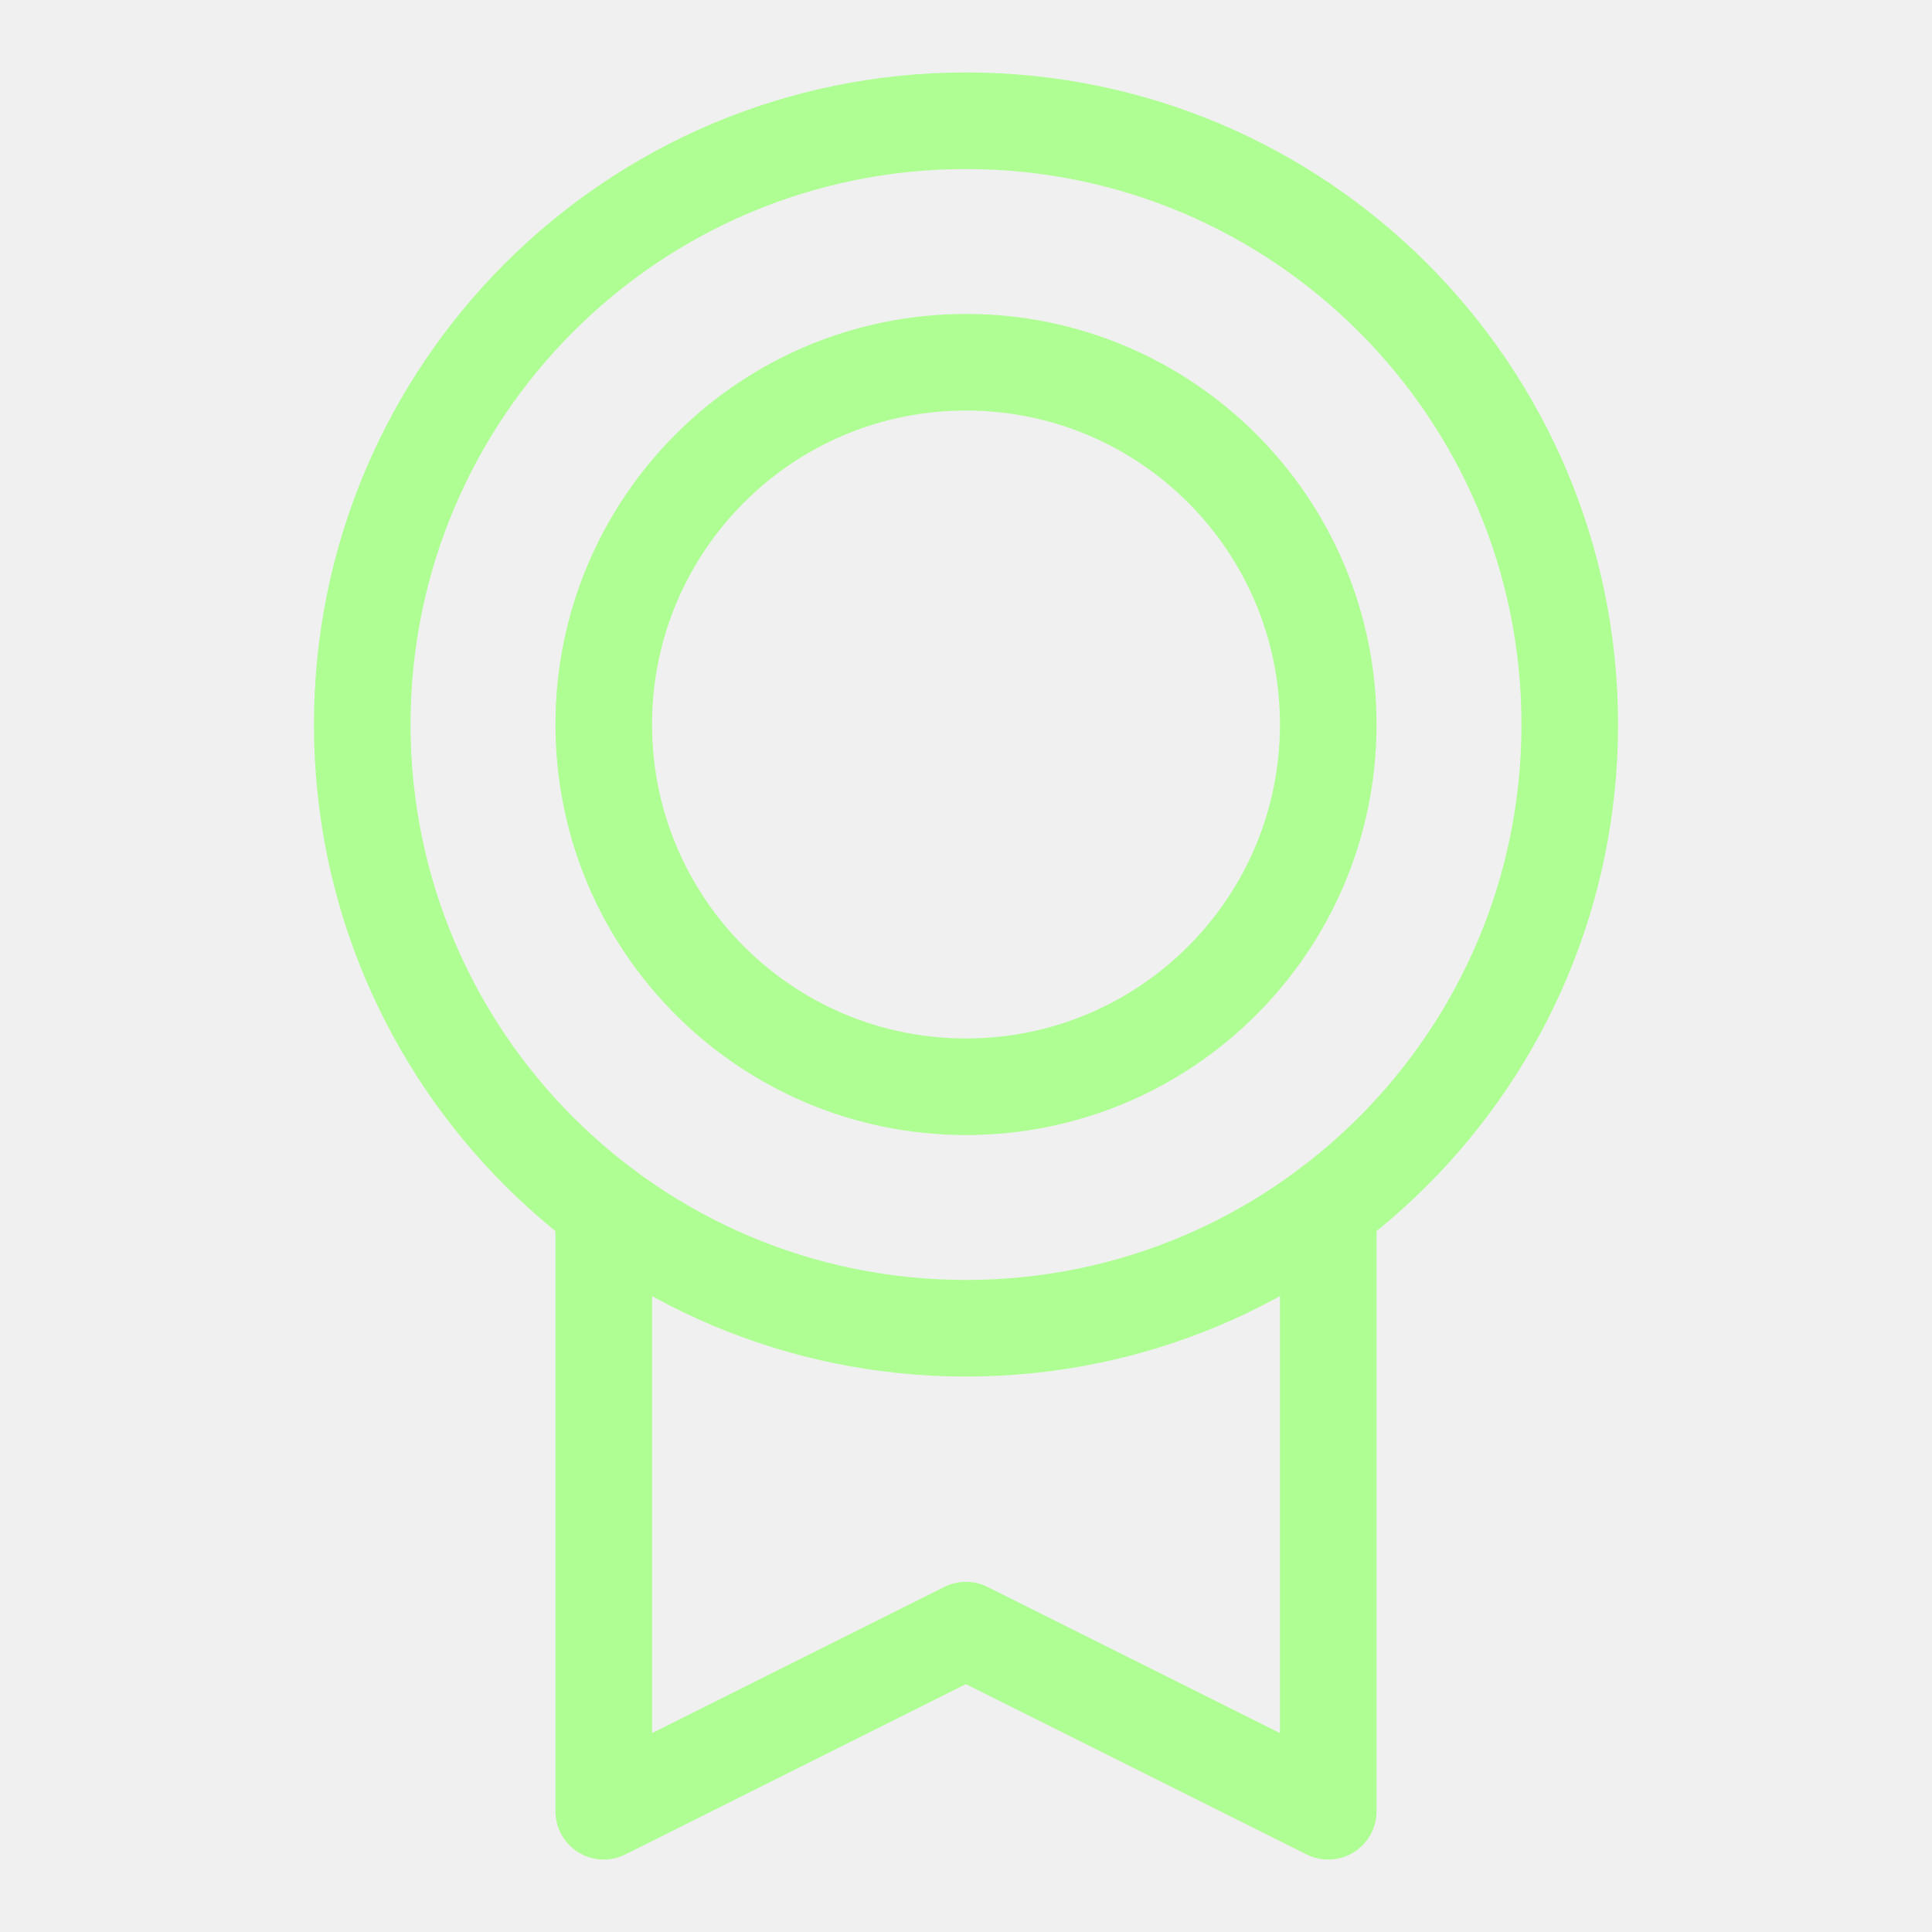
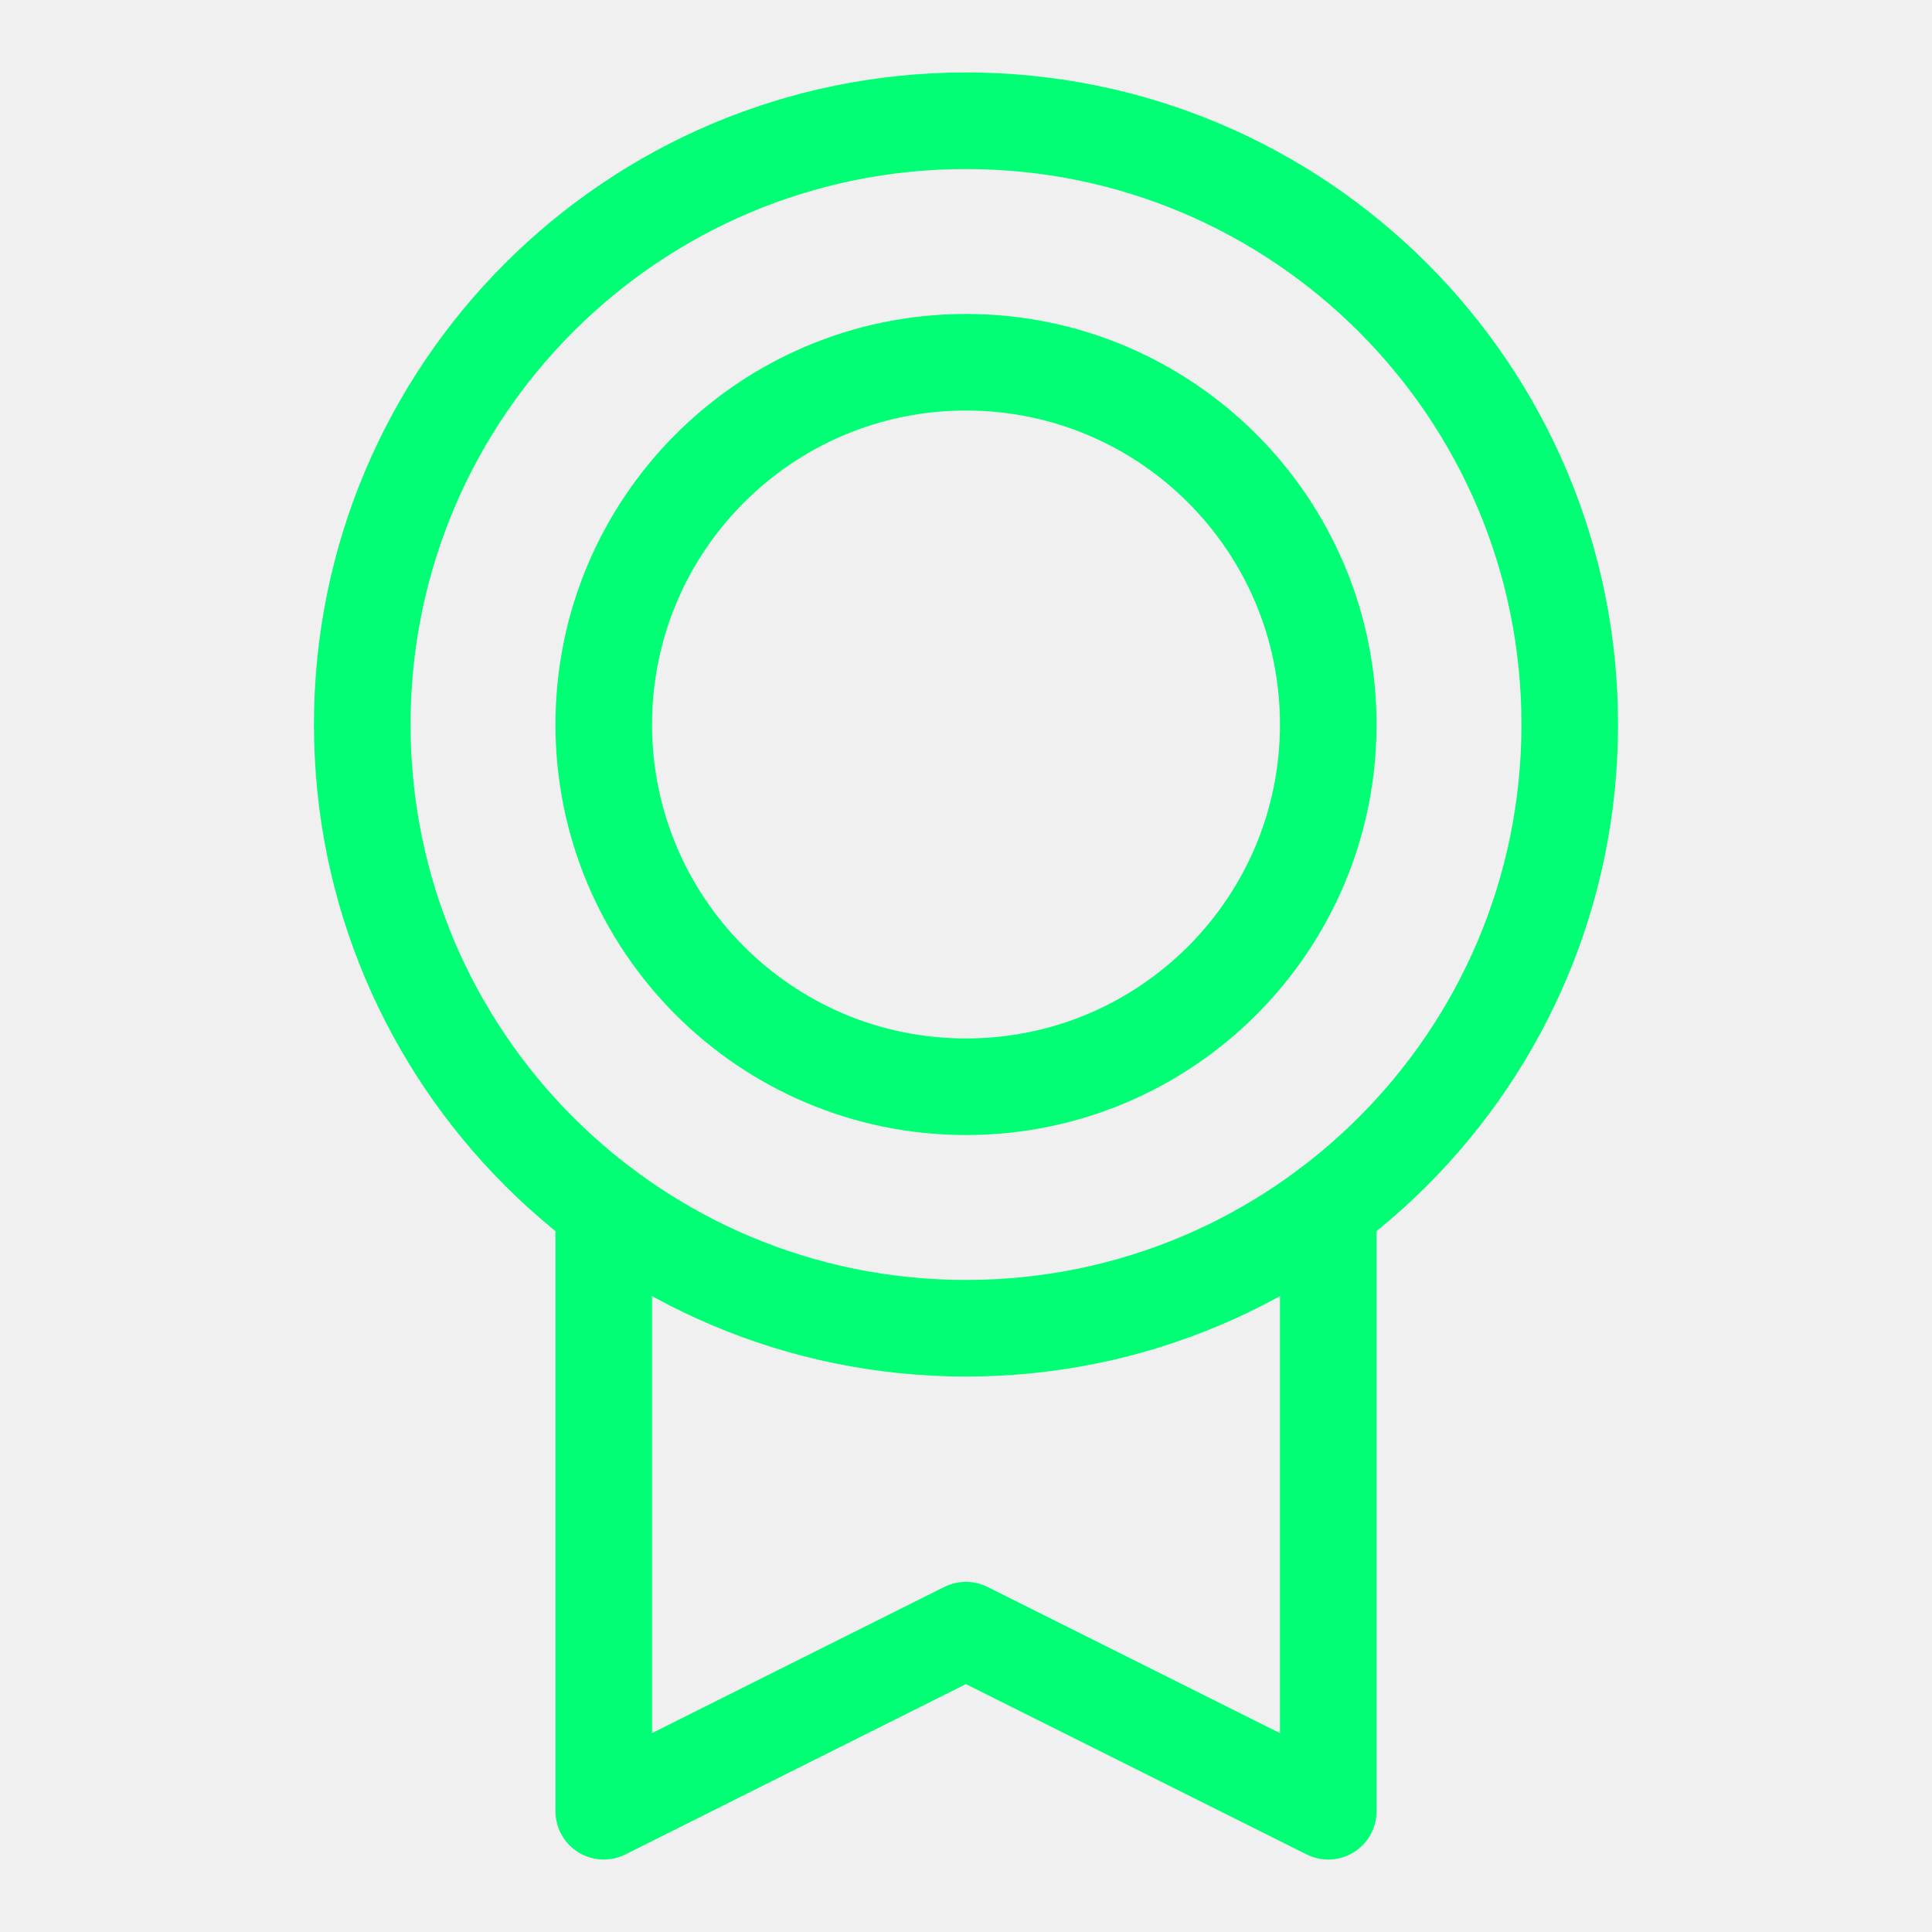
<svg xmlns="http://www.w3.org/2000/svg" width="40" height="40" viewBox="0 0 40 40" fill="none">
  <g clip-path="url(#clip0_9308_348)">
-     <path d="M20 27.5C26.904 27.5 32.5 21.904 32.5 15C32.5 8.096 26.904 2.5 20 2.5C13.096 2.5 7.5 8.096 7.5 15C7.5 21.904 13.096 27.5 20 27.5Z" stroke="#AFFE93" stroke-width="2" stroke-linecap="round" stroke-linejoin="round" />
-     <path d="M20 22.5C24.142 22.5 27.5 19.142 27.5 15C27.5 10.858 24.142 7.5 20 7.5C15.858 7.5 12.5 10.858 12.5 15C12.5 19.142 15.858 22.5 20 22.5Z" stroke="#AFFE93" stroke-width="2" stroke-linecap="round" stroke-linejoin="round" />
-     <path d="M27.5 25V37.5L19.998 33.75L12.5 37.5V25.002" stroke="#AFFE93" stroke-width="2" stroke-linecap="round" stroke-linejoin="round" />
+     <path d="M20 27.5C26.904 27.5 32.5 21.904 32.5 15C32.5 8.096 26.904 2.5 20 2.5C13.096 2.5 7.5 8.096 7.5 15C7.5 21.904 13.096 27.5 20 27.5Z" stroke="#00ff74" stroke-width="2" stroke-linecap="round" stroke-linejoin="round" />
+     <path d="M20 22.5C24.142 22.5 27.5 19.142 27.5 15C27.5 10.858 24.142 7.5 20 7.5C15.858 7.5 12.5 10.858 12.5 15C12.5 19.142 15.858 22.5 20 22.5Z" stroke="#00ff74" stroke-width="2" stroke-linecap="round" stroke-linejoin="round" />
+     <path d="M27.5 25V37.5L19.998 33.75L12.5 37.5V25.002" stroke="#00ff74" stroke-width="2" stroke-linecap="round" stroke-linejoin="round" />
  </g>
  <defs>
    <clipPath id="clip0_9308_348">
      <rect width="40" height="40" fill="white" />
    </clipPath>
  </defs>
</svg>
